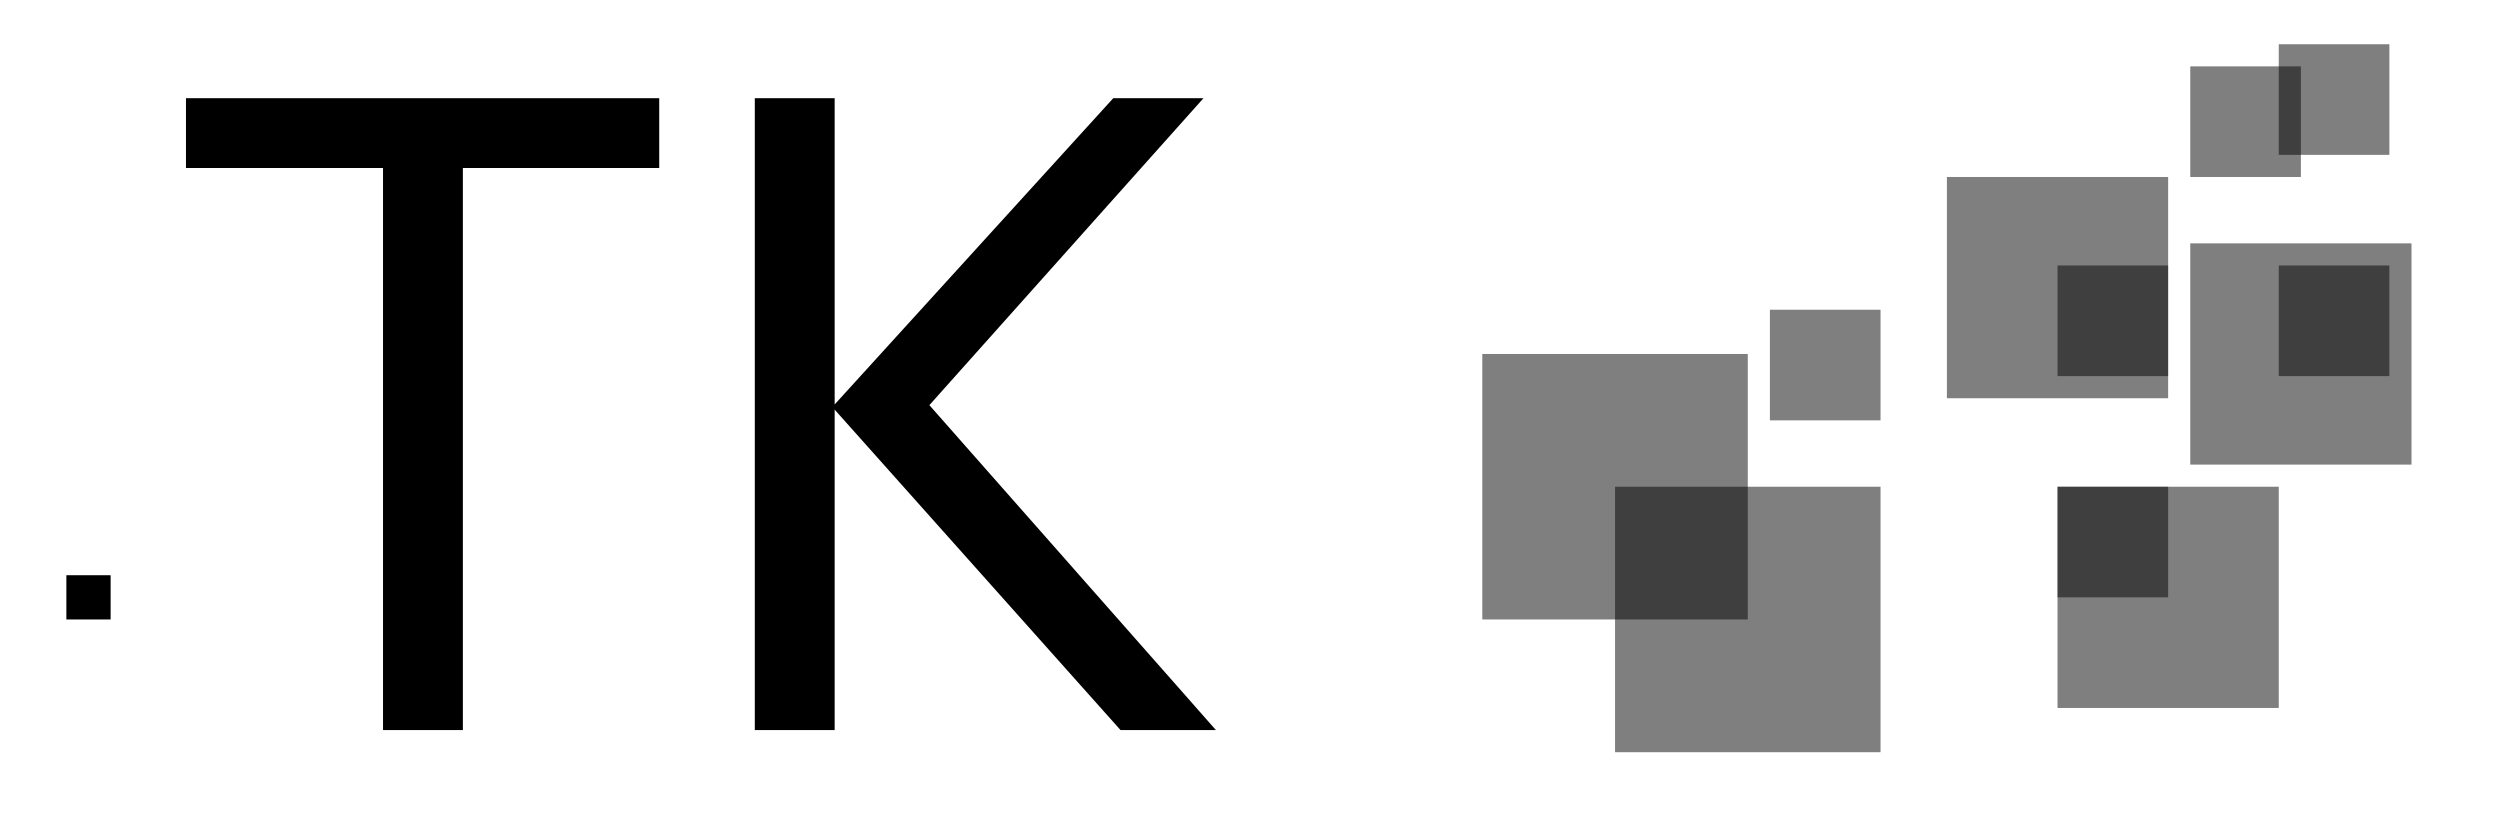
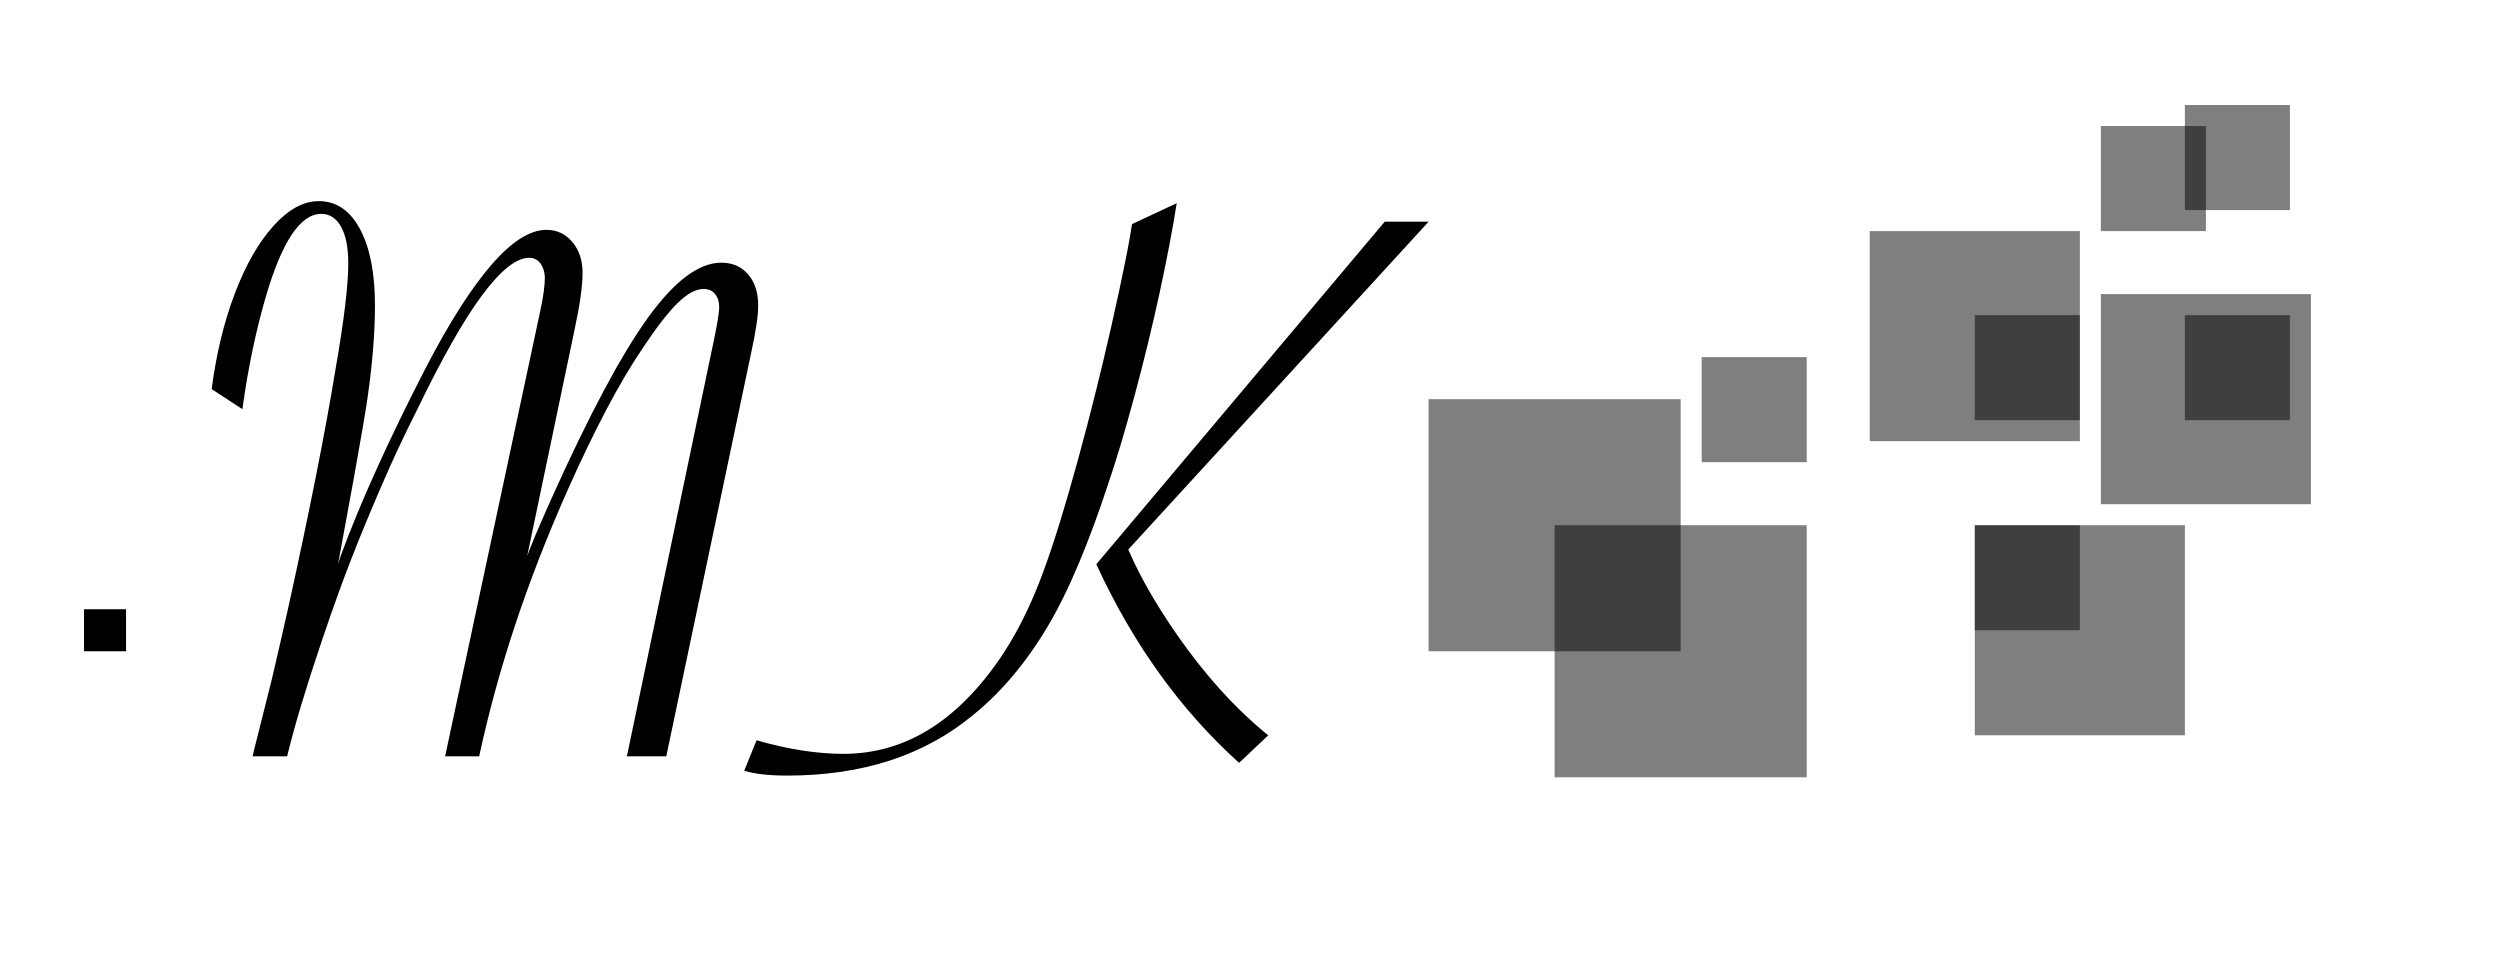
- <svg xmlns="http://www.w3.org/2000/svg" width="113px" height="37px" viewBox="0 0 113 37" version="1.1">
+ <svg xmlns="http://www.w3.org/2000/svg" width="119px" height="46px" viewBox="0 0 119 46" version="1.1">
  <defs />
  <g id="Page-1" stroke="none" stroke-width="1" fill="none" fill-rule="evenodd">
-     <g id="Desktop" fill="#000000">
-       <text id="ТК" font-family="SavoyeLetPlain, Savoye LET" font-size="40" font-weight="normal" text-decoration="line-through">
-         <tspan x="8" y="33">ТК</tspan>
-       </text>
-       <rect id="Rectangle-2" x="3" y="26" width="2" height="2" />
-       <rect id="Rectangle-2" opacity="0.5" x="67" y="16" width="12" height="12" />
-       <rect id="Rectangle-2" opacity="0.5" x="73" y="22" width="12" height="12" />
-       <rect id="Rectangle-2" opacity="0.5" x="93" y="22" width="10" height="10" />
-       <rect id="Rectangle-2" opacity="0.5" x="88" y="8" width="10" height="10" />
-       <rect id="Rectangle-2" opacity="0.5" x="99" y="11" width="10" height="10" />
-       <rect id="Rectangle-2" opacity="0.5" x="99" y="3" width="5" height="5" />
-       <rect id="Rectangle-2" opacity="0.5" x="103" y="2" width="5" height="5" />
-       <rect id="Rectangle-2" opacity="0.5" x="103" y="12" width="5" height="5" />
-       <rect id="Rectangle-2" opacity="0.5" x="93" y="12" width="5" height="5" />
-       <rect id="Rectangle-2" opacity="0.5" x="93" y="22" width="5" height="5" />
-       <rect id="Rectangle-2" opacity="0.5" x="80" y="14" width="5" height="5" />
+     <g id="логотип" fill="#000000">
+       <path d="M31.715,36 L29.84,36 L33.961,16.293 L34.098,15.609 C34.189,15.128 34.234,14.796 34.234,14.613 C34.234,14.366 34.169,14.161 34.039,13.998 C33.909,13.835 33.727,13.754 33.492,13.754 C33.128,13.754 32.717,13.975 32.262,14.418 C31.806,14.861 31.233,15.603 30.543,16.645 C29.475,18.233 28.31,20.44 27.047,23.266 C26.057,25.492 25.214,27.657 24.518,29.76 C23.821,31.863 23.251,33.943 22.809,36 L21.188,36 L25.719,14.789 C25.862,14.125 25.934,13.604 25.934,13.227 C25.934,13.057 25.901,12.895 25.836,12.738 C25.771,12.582 25.683,12.465 25.572,12.387 C25.462,12.309 25.335,12.27 25.191,12.27 C24.579,12.27 23.831,12.865 22.945,14.057 C22.06,15.248 21.012,17.1 19.801,19.613 C19.228,20.746 18.674,21.931 18.141,23.168 C17.607,24.405 17.132,25.557 16.715,26.625 C16.298,27.693 15.829,28.995 15.309,30.531 C14.553,32.771 14.007,34.594 13.668,36 L12.027,36 L12.086,35.727 L12.926,32.387 C13.225,31.111 13.486,29.978 13.707,28.988 C14.736,24.327 15.491,20.518 15.973,17.562 C16.376,15.245 16.578,13.572 16.578,12.543 C16.578,11.788 16.464,11.205 16.236,10.795 C16.008,10.385 15.693,10.18 15.289,10.18 C14.299,10.18 13.421,11.495 12.652,14.125 C12.171,15.779 11.799,17.562 11.539,19.477 L10.074,18.52 C10.296,16.84 10.663,15.323 11.178,13.969 C11.692,12.615 12.304,11.544 13.014,10.756 C13.723,9.968 14.443,9.574 15.172,9.574 C16.005,9.574 16.66,10.017 17.135,10.902 C17.61,11.788 17.848,12.999 17.848,14.535 C17.848,15.824 17.73,17.289 17.496,18.93 C17.431,19.411 17.223,20.635 16.871,22.602 L16.09,26.859 L16.207,26.488 C17.145,23.936 18.505,20.928 20.289,17.465 C21.409,15.316 22.447,13.692 23.404,12.592 C24.361,11.492 25.23,10.941 26.012,10.941 C26.507,10.941 26.917,11.133 27.242,11.518 C27.568,11.902 27.73,12.393 27.73,12.992 C27.73,13.604 27.607,14.49 27.359,15.648 L25.094,26.469 C25.263,25.987 25.654,25.063 26.266,23.695 C28.049,19.737 29.573,16.882 30.836,15.131 C32.099,13.38 33.264,12.504 34.332,12.504 C34.866,12.504 35.292,12.689 35.611,13.061 C35.93,13.432 36.09,13.923 36.09,14.535 C36.09,15.03 35.979,15.779 35.758,16.781 L31.715,36 Z M68.004,10.551 L53.707,26.156 C54.137,27.159 54.716,28.223 55.445,29.35 C56.174,30.476 56.946,31.511 57.76,32.455 C58.574,33.399 59.443,34.249 60.367,35.004 L58.98,36.312 C56.194,33.799 53.928,30.648 52.184,26.859 L65.914,10.551 L68.004,10.551 Z M53.883,10.668 L56.012,9.672 C55.816,10.909 55.546,12.325 55.201,13.92 C54.856,15.515 54.456,17.159 54,18.852 C53.544,20.544 53.121,21.957 52.73,23.09 C52.301,24.405 51.842,25.645 51.354,26.811 C50.865,27.976 50.367,28.985 49.859,29.838 C49.352,30.691 48.798,31.472 48.199,32.182 C47.6,32.891 46.969,33.513 46.305,34.047 C43.987,35.961 41.044,36.918 37.477,36.918 C36.591,36.918 35.908,36.84 35.426,36.684 L36.012,35.238 C37.509,35.668 38.889,35.883 40.152,35.883 C43.056,35.883 45.549,34.353 47.633,31.293 C48.232,30.408 48.775,29.385 49.264,28.227 C49.752,27.068 50.296,25.447 50.895,23.363 C51.181,22.374 51.464,21.342 51.744,20.268 C52.024,19.193 52.285,18.152 52.525,17.143 C52.766,16.133 53.014,15.04 53.268,13.861 C53.521,12.683 53.701,11.781 53.805,11.156 L53.883,10.668 Z" id="ТК" />
+       <rect id="Rectangle-2" x="4" y="29" width="2" height="2" />
+       <rect id="Rectangle-2" opacity="0.5" x="68" y="19" width="12" height="12" />
+       <rect id="Rectangle-2" opacity="0.5" x="74" y="25" width="12" height="12" />
+       <rect id="Rectangle-2" opacity="0.5" x="94" y="25" width="10" height="10" />
+       <rect id="Rectangle-2" opacity="0.5" x="89" y="11" width="10" height="10" />
+       <rect id="Rectangle-2" opacity="0.5" x="100" y="14" width="10" height="10" />
+       <rect id="Rectangle-2" opacity="0.5" x="100" y="6" width="5" height="5" />
+       <rect id="Rectangle-2" opacity="0.5" x="104" y="5" width="5" height="5" />
+       <rect id="Rectangle-2" opacity="0.5" x="104" y="15" width="5" height="5" />
+       <rect id="Rectangle-2" opacity="0.5" x="94" y="15" width="5" height="5" />
+       <rect id="Rectangle-2" opacity="0.5" x="94" y="25" width="5" height="5" />
+       <rect id="Rectangle-2" opacity="0.5" x="81" y="17" width="5" height="5" />
    </g>
  </g>
</svg>
